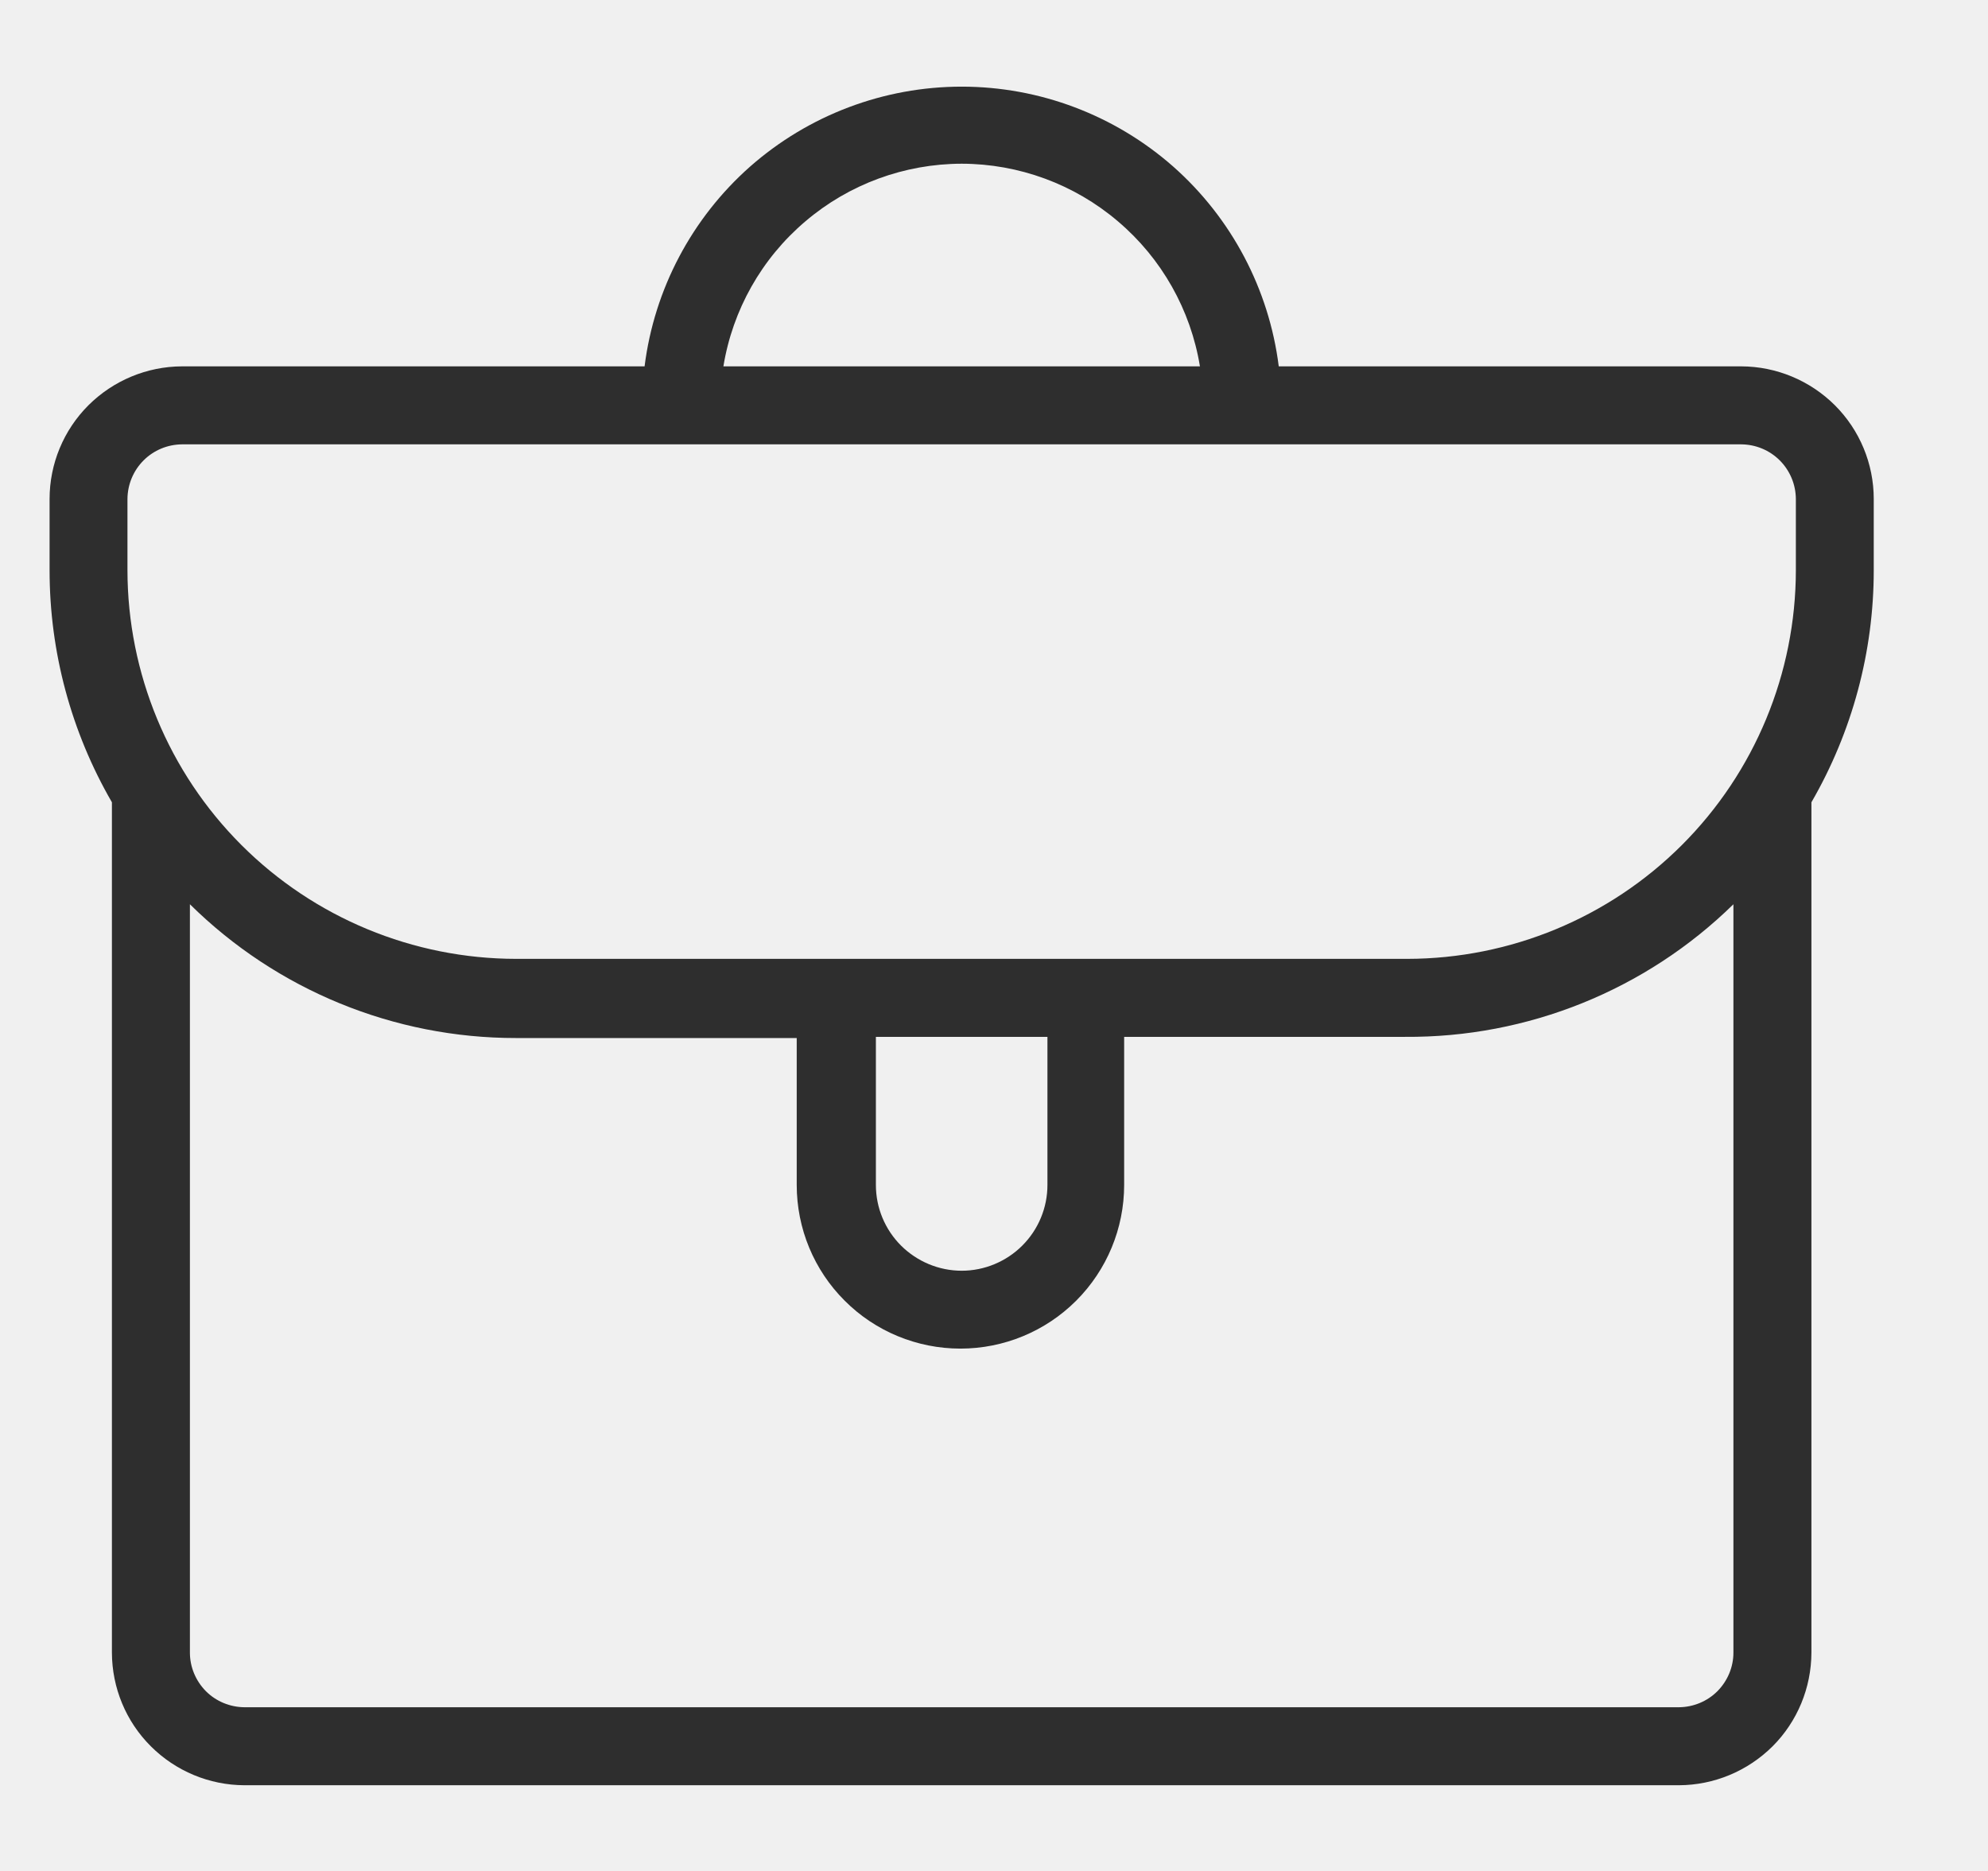
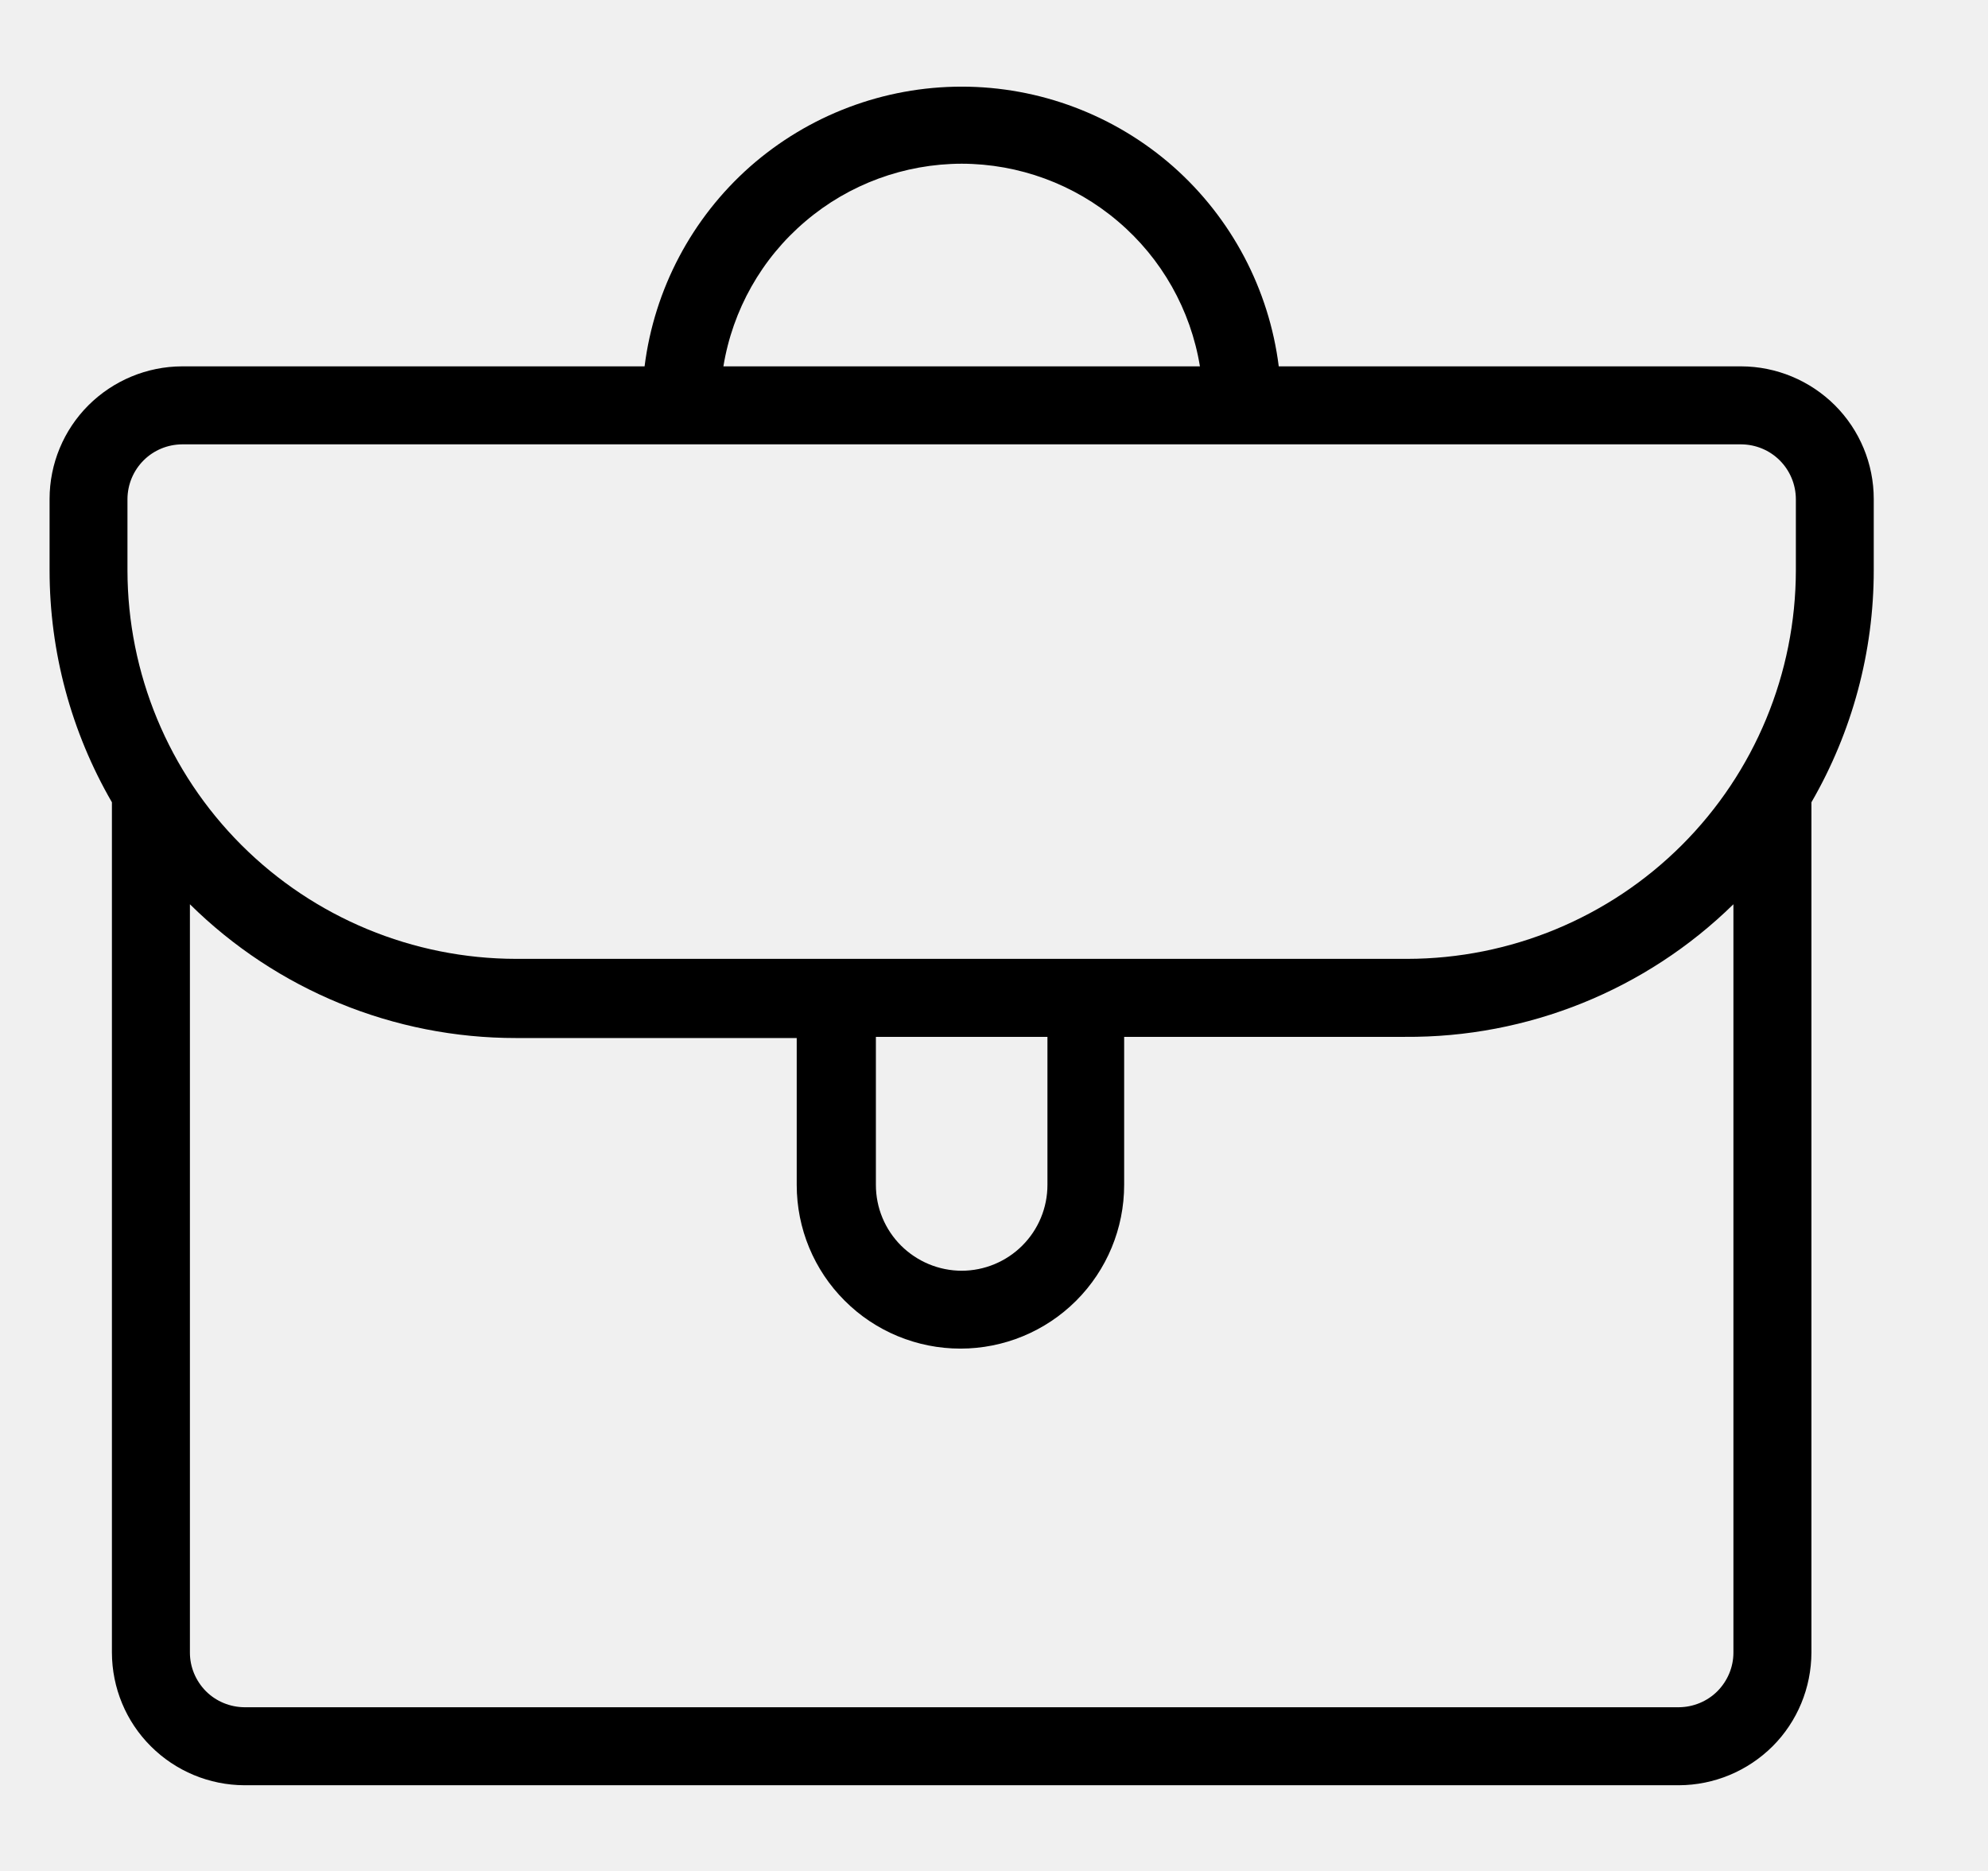
<svg xmlns="http://www.w3.org/2000/svg" width="17" height="16" viewBox="0 0 17 16" fill="none">
  <g clip-path="url(#clip0_73_193)">
-     <path d="M16.023 4.267C16.023 3.966 15.903 3.678 15.691 3.466C15.478 3.254 15.191 3.134 14.89 3.133H10.935C10.852 2.473 10.531 1.865 10.032 1.424C9.532 0.984 8.889 0.741 8.224 0.741C7.558 0.741 6.915 0.984 6.415 1.424C5.916 1.865 5.595 2.473 5.512 3.133H1.557C1.256 3.134 0.969 3.254 0.756 3.466C0.544 3.678 0.424 3.966 0.424 4.267V4.877C0.424 5.574 0.608 6.258 0.957 6.861V14.133C0.958 14.434 1.077 14.722 1.29 14.934C1.502 15.146 1.79 15.266 2.09 15.267H14.357C14.657 15.266 14.945 15.146 15.158 14.934C15.37 14.722 15.489 14.434 15.49 14.133V6.861C15.839 6.258 16.023 5.574 16.023 4.877V4.267ZM8.224 1.4C8.713 1.401 9.187 1.575 9.56 1.893C9.934 2.21 10.182 2.65 10.261 3.133H6.186C6.265 2.65 6.513 2.21 6.887 1.893C7.26 1.575 7.734 1.401 8.224 1.4ZM1.09 4.267C1.091 4.143 1.14 4.025 1.228 3.937C1.315 3.85 1.433 3.801 1.557 3.8H14.89C15.014 3.801 15.132 3.85 15.219 3.937C15.307 4.025 15.356 4.143 15.357 4.267V4.877C15.356 5.758 15.006 6.603 14.383 7.226C13.76 7.849 12.915 8.199 12.034 8.2H4.413C3.532 8.199 2.687 7.849 2.064 7.226C1.441 6.603 1.091 5.758 1.09 4.877V4.267ZM7.49 8.867H8.957V10.133C8.957 10.328 8.88 10.514 8.742 10.652C8.605 10.789 8.418 10.867 8.224 10.867C8.029 10.867 7.843 10.789 7.705 10.652C7.567 10.514 7.49 10.328 7.49 10.133V8.867ZM14.357 14.6H2.09C1.967 14.599 1.848 14.55 1.761 14.463C1.674 14.375 1.624 14.257 1.624 14.133V7.733C2.367 8.467 3.369 8.878 4.413 8.877H6.813V10.133C6.813 10.505 6.96 10.861 7.223 11.123C7.485 11.386 7.842 11.533 8.213 11.533C8.584 11.533 8.94 11.386 9.203 11.123C9.465 10.861 9.613 10.505 9.613 10.133V8.867H12.013C13.063 8.875 14.073 8.468 14.823 7.733V14.133C14.823 14.257 14.773 14.375 14.686 14.463C14.599 14.55 14.48 14.599 14.357 14.6Z" fill="#2E2E2E" />
+     <path d="M16.023 4.267C16.023 3.966 15.903 3.678 15.691 3.466C15.478 3.254 15.191 3.134 14.89 3.133H10.935C10.852 2.473 10.531 1.865 10.032 1.424C9.532 0.984 8.889 0.741 8.224 0.741C7.558 0.741 6.915 0.984 6.415 1.424C5.916 1.865 5.595 2.473 5.512 3.133H1.557C1.256 3.134 0.969 3.254 0.756 3.466C0.544 3.678 0.424 3.966 0.424 4.267V4.877C0.424 5.574 0.608 6.258 0.957 6.861V14.133C0.958 14.434 1.077 14.722 1.29 14.934C1.502 15.146 1.79 15.266 2.09 15.267H14.357C14.657 15.266 14.945 15.146 15.158 14.934C15.37 14.722 15.489 14.434 15.49 14.133V6.861C15.839 6.258 16.023 5.574 16.023 4.877V4.267ZM8.224 1.4C8.713 1.401 9.187 1.575 9.56 1.893C9.934 2.21 10.182 2.65 10.261 3.133H6.186C6.265 2.65 6.513 2.21 6.887 1.893C7.26 1.575 7.734 1.401 8.224 1.4ZM1.09 4.267C1.091 4.143 1.14 4.025 1.228 3.937C1.315 3.85 1.433 3.801 1.557 3.8H14.89C15.014 3.801 15.132 3.85 15.219 3.937C15.307 4.025 15.356 4.143 15.357 4.267V4.877C15.356 5.758 15.006 6.603 14.383 7.226C13.76 7.849 12.915 8.199 12.034 8.2H4.413C3.532 8.199 2.687 7.849 2.064 7.226C1.441 6.603 1.091 5.758 1.09 4.877V4.267ZM7.49 8.867H8.957V10.133C8.957 10.328 8.88 10.514 8.742 10.652C8.605 10.789 8.418 10.867 8.224 10.867C8.029 10.867 7.843 10.789 7.705 10.652C7.567 10.514 7.49 10.328 7.49 10.133V8.867ZM14.357 14.6H2.09C1.967 14.599 1.848 14.55 1.761 14.463C1.674 14.375 1.624 14.257 1.624 14.133V7.733C2.367 8.467 3.369 8.878 4.413 8.877H6.813V10.133C6.813 10.505 6.96 10.861 7.223 11.123C7.485 11.386 7.842 11.533 8.213 11.533C8.584 11.533 8.94 11.386 9.203 11.123C9.465 10.861 9.613 10.505 9.613 10.133V8.867H12.013C13.063 8.875 14.073 8.468 14.823 7.733V14.133C14.823 14.257 14.773 14.375 14.686 14.463C14.599 14.55 14.48 14.599 14.357 14.6Z" fill="black" />
  </g>
  <defs>
    <clipPath id="clip0_73_193">
      <rect width="16" height="14.933" fill="white" transform="translate(0.176453 0.53334)" />
    </clipPath>
  </defs>
</svg>
